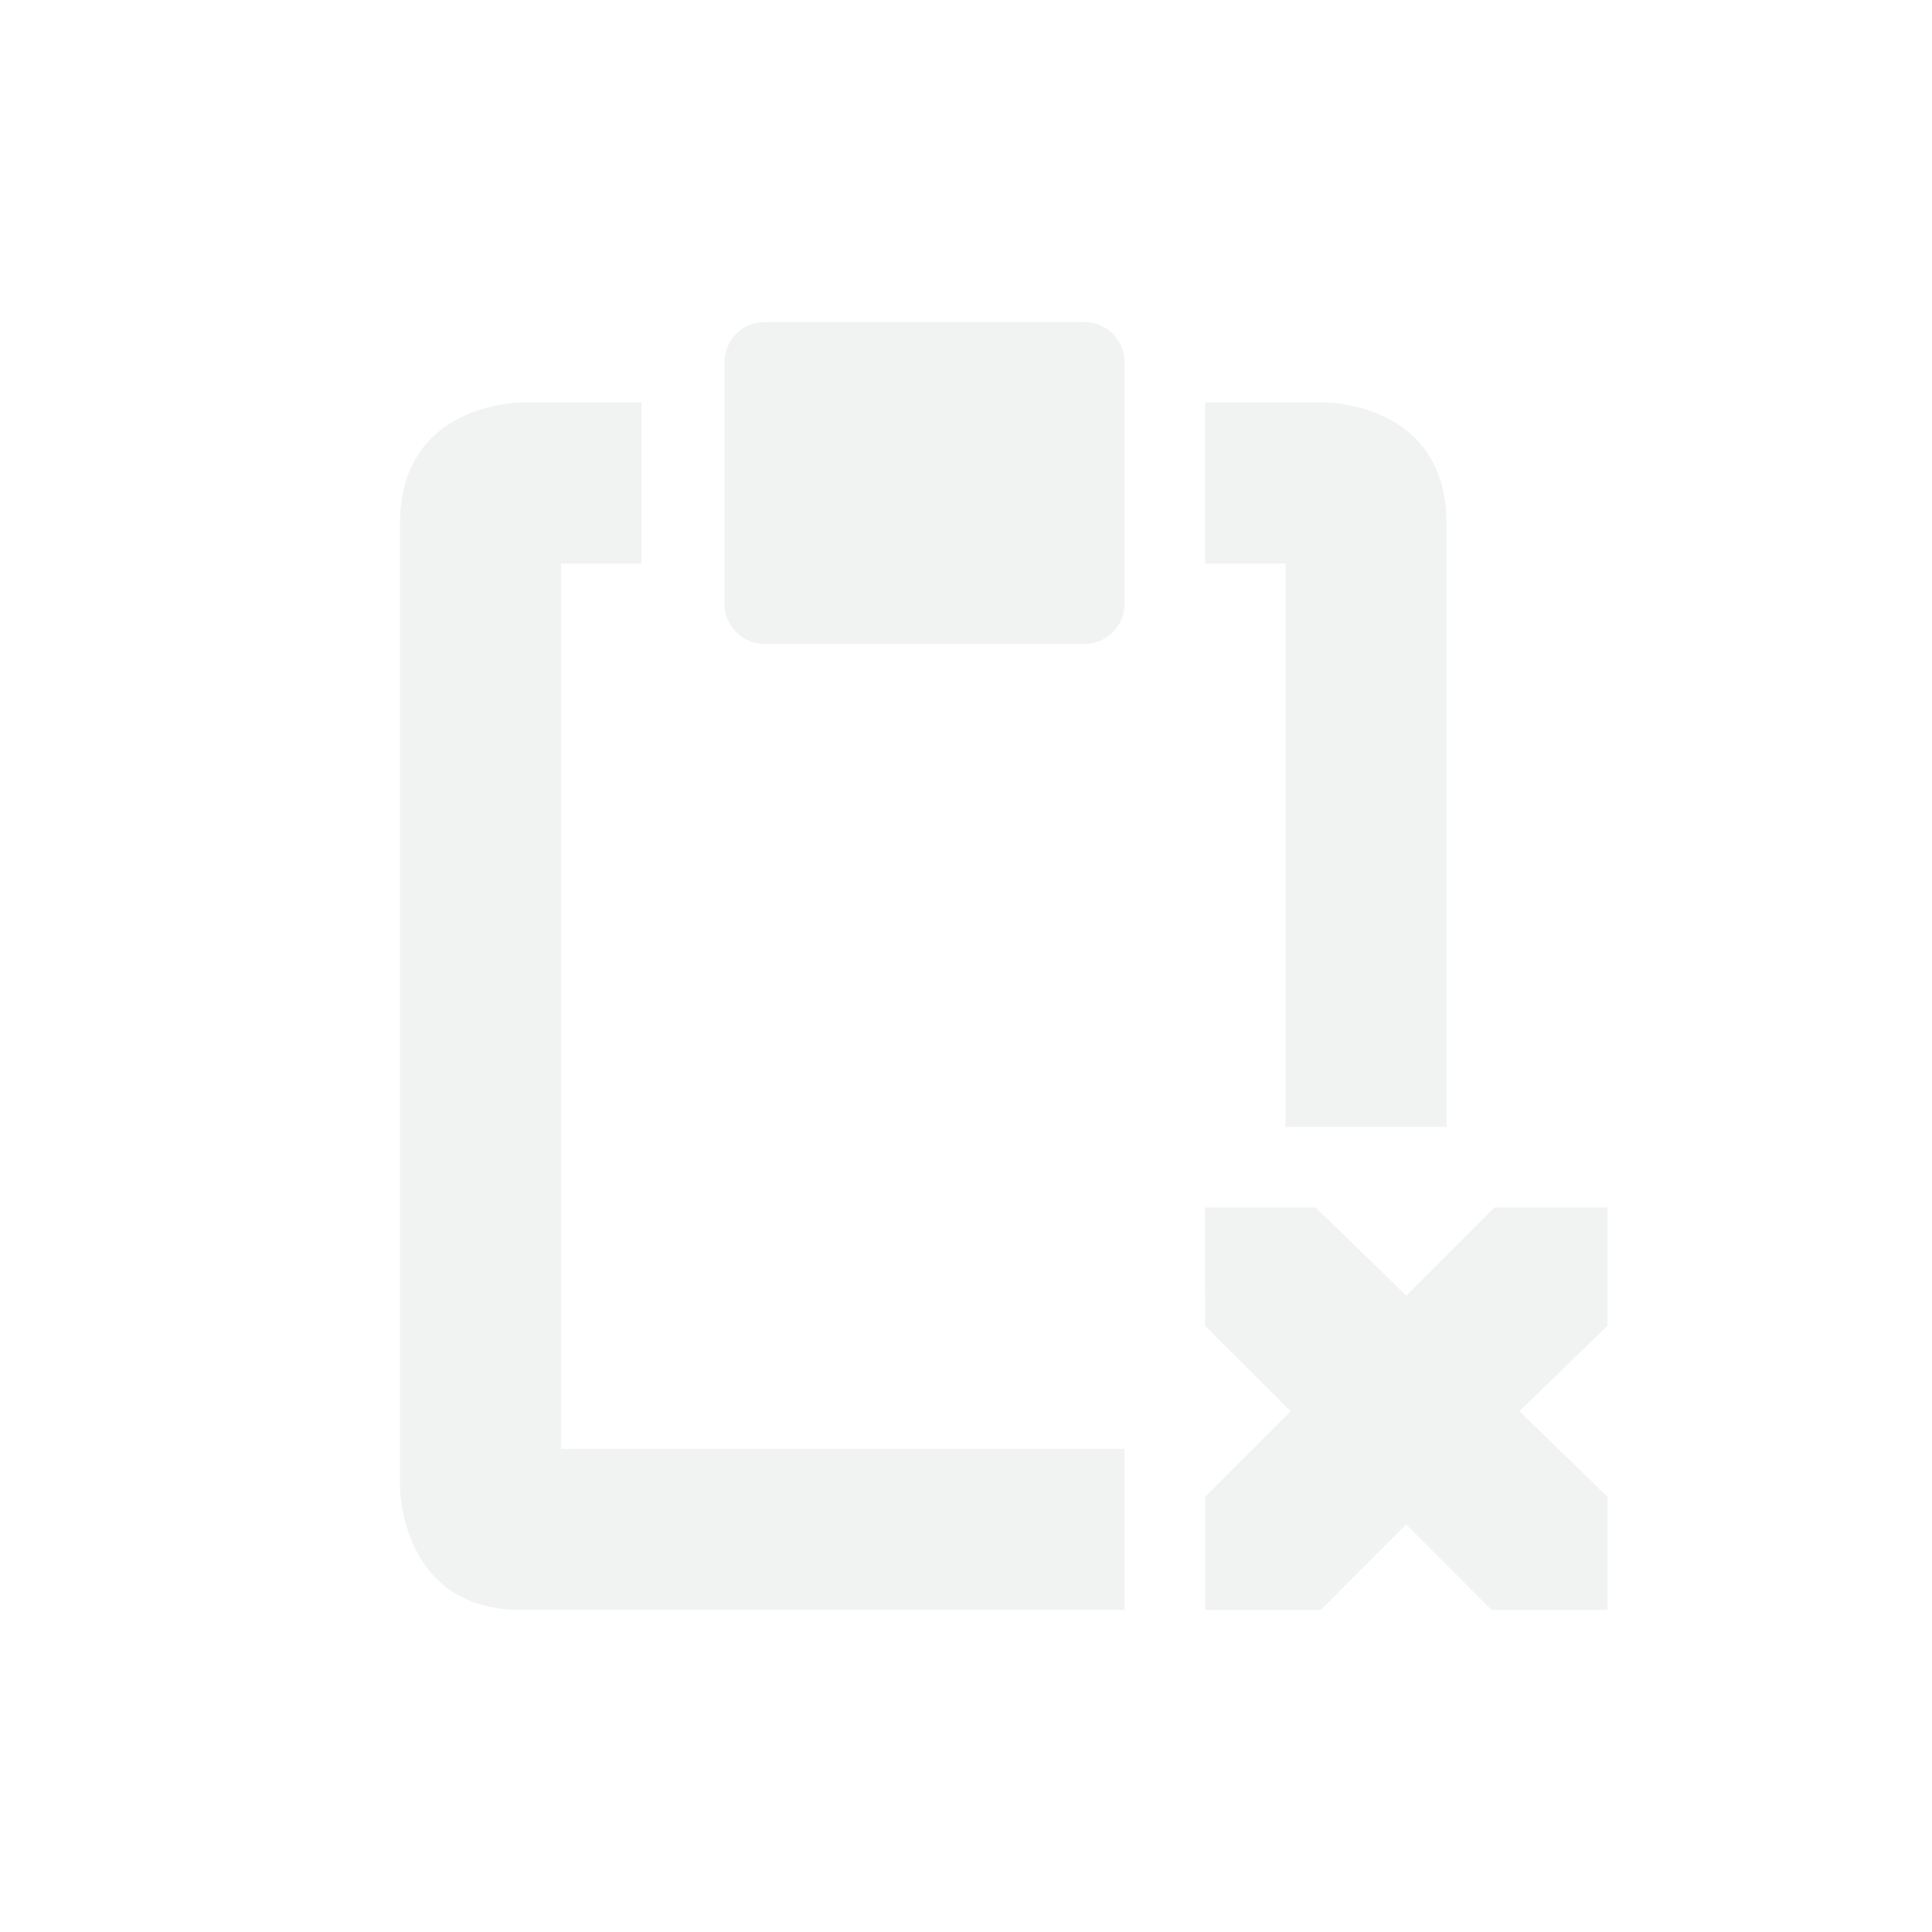
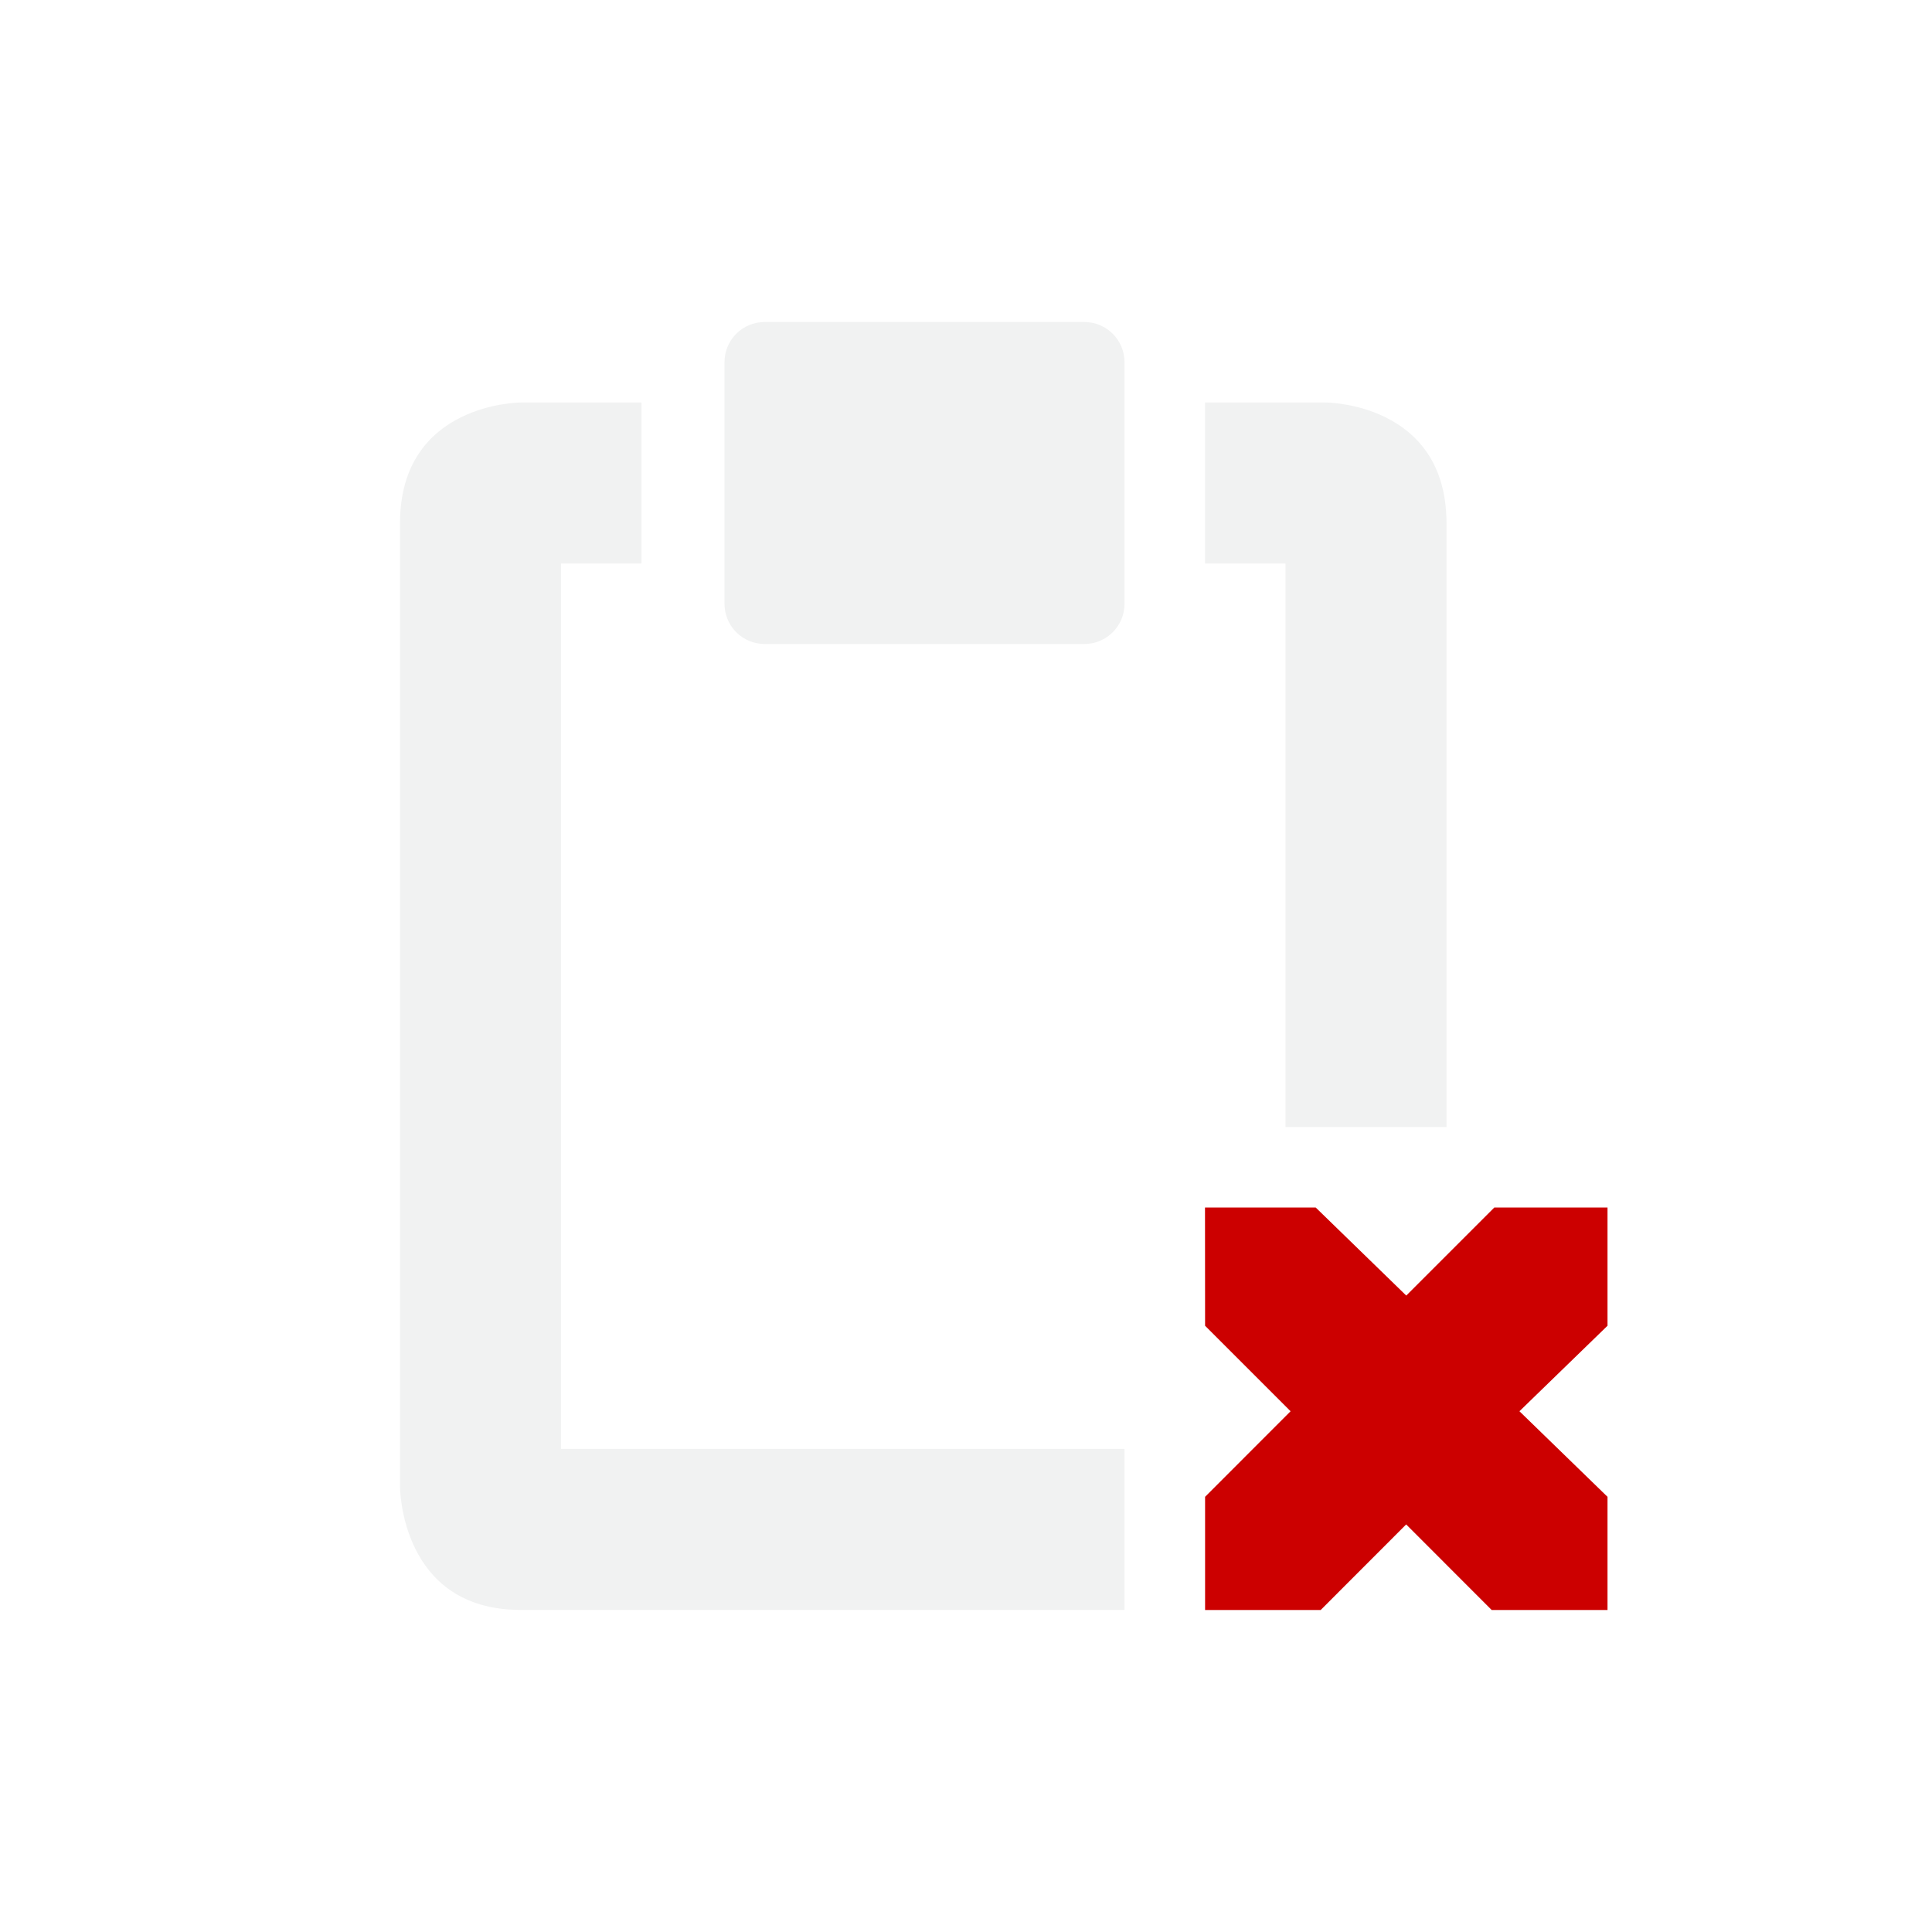
- <svg xmlns="http://www.w3.org/2000/svg" viewBox="-4 -4 24 24">
-   <g fill="#f1f2f2">
-     <path d="M2.469 1s-1.5 0-1.5 1.5v11.969s0 1.53 1.5 1.53h7.5v-2h-7V3h1V1zm8.5 0v2h1v7h2V2.5c0-1.5-1.5-1.5-1.5-1.5z" />
-     <path d="M5.5 0h3.969c.277 0 .5.223.5.5v3c0 .277-.223.5-.5.5H5.5a.499.499 0 0 1-.5-.5v-3c0-.277.223-.5.5-.5z" />
-     <path style="marker:none" d="M10.969 11h1.375l1.125 1.094L14.563 11h1.406v1.469l-1.094 1.062 1.094 1.063V16H14.53l-1.062-1.063L12.406 16H10.97v-1.406l1.062-1.063-1.062-1.062z" color="#f1f2f2" overflow="visible" />
+ <svg xmlns="http://www.w3.org/2000/svg" id="svg10" version="1.1" viewBox="-4 -4 24 24">
+   <g id="g8" fill="#f1f2f2">
+     <path id="path2" d="m2.469 1s-1.5 0-1.5 1.5v11.969s0 1.53 1.5 1.53h7.5v-2h-7v-10.999h1v-2zm8.5 0v2h1v7h2v-7.5c0-1.5-1.5-1.5-1.5-1.5z" />
+     <path id="path4" d="m5.5 0h3.969c0.277 0 0.5 0.223 0.5 0.5v3c0 0.277-0.223 0.5-0.5 0.5h-3.969a0.499 0.499 0 0 1 -0.5 -0.5v-3c0-0.277 0.223-0.5 0.5-0.5z" />
+     <path id="path6" color="#f1f2f2" style="fill:#cc0000" overflow="visible" d="m10.969 11h1.375l1.125 1.094 1.094-1.094h1.406v1.469l-1.094 1.062 1.094 1.063v1.406h-1.439l-1.062-1.063-1.062 1.063h-1.436v-1.406l1.062-1.063-1.062-1.062z" />
  </g>
</svg>
